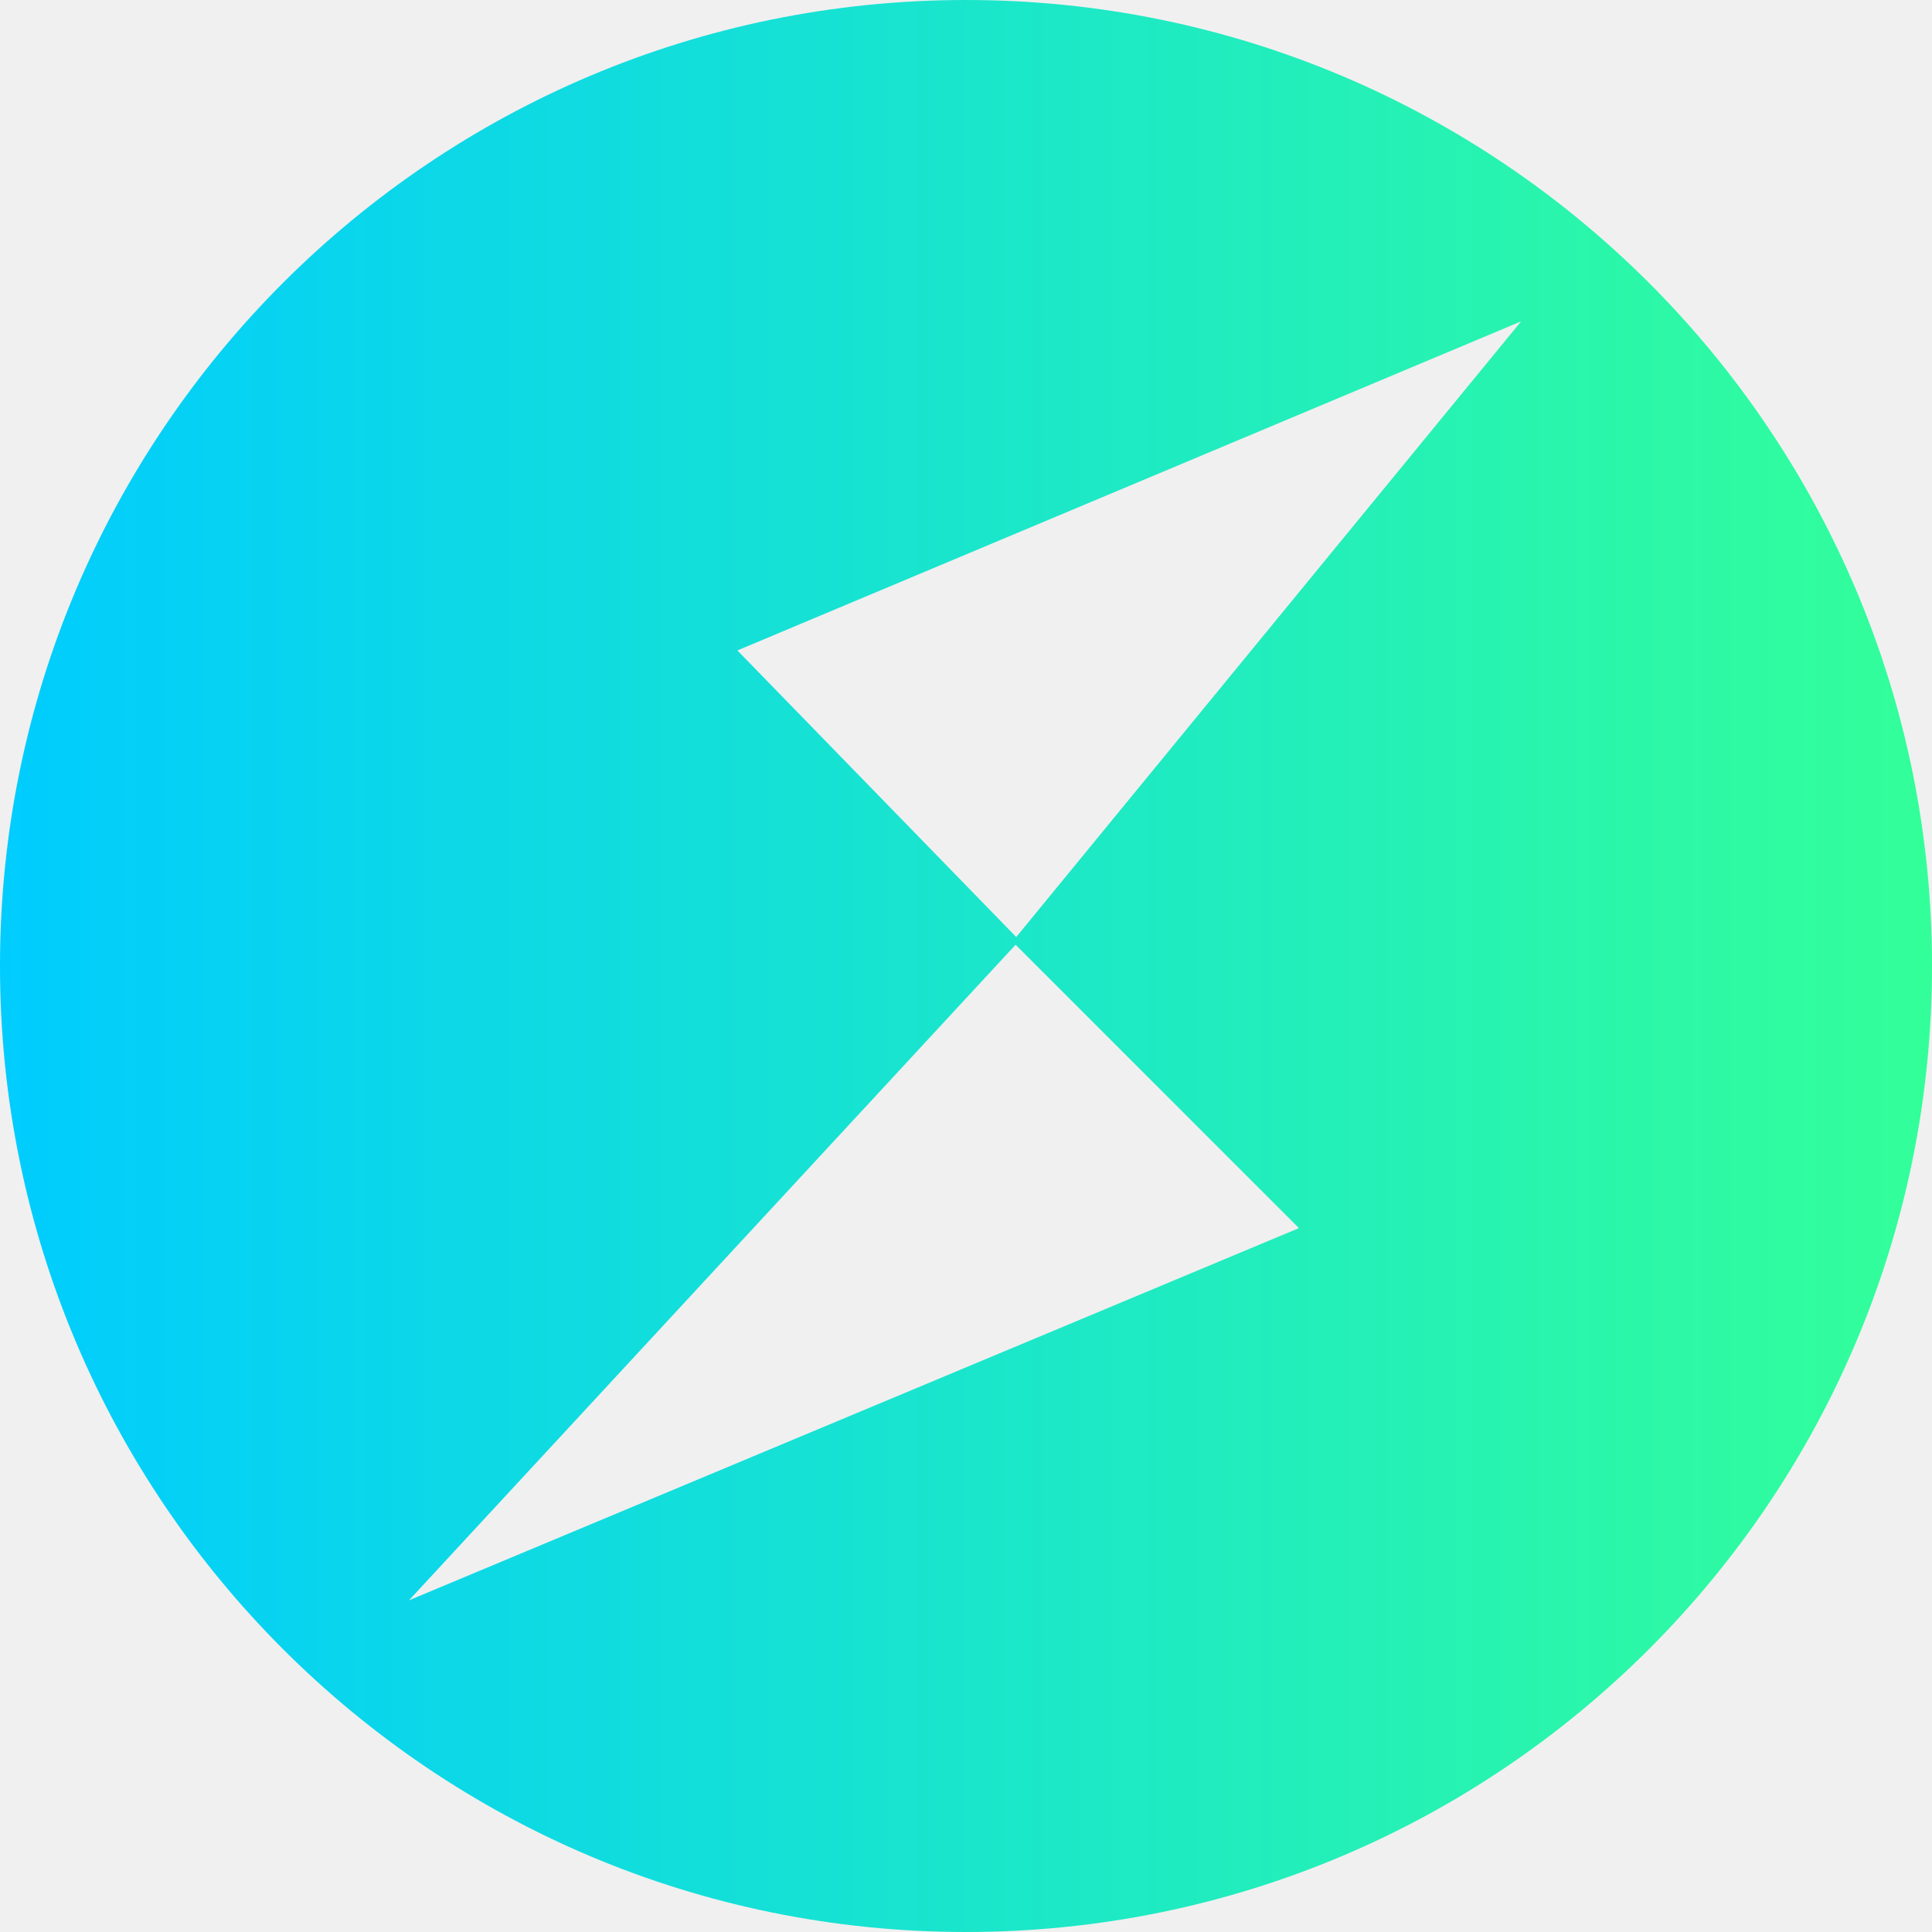
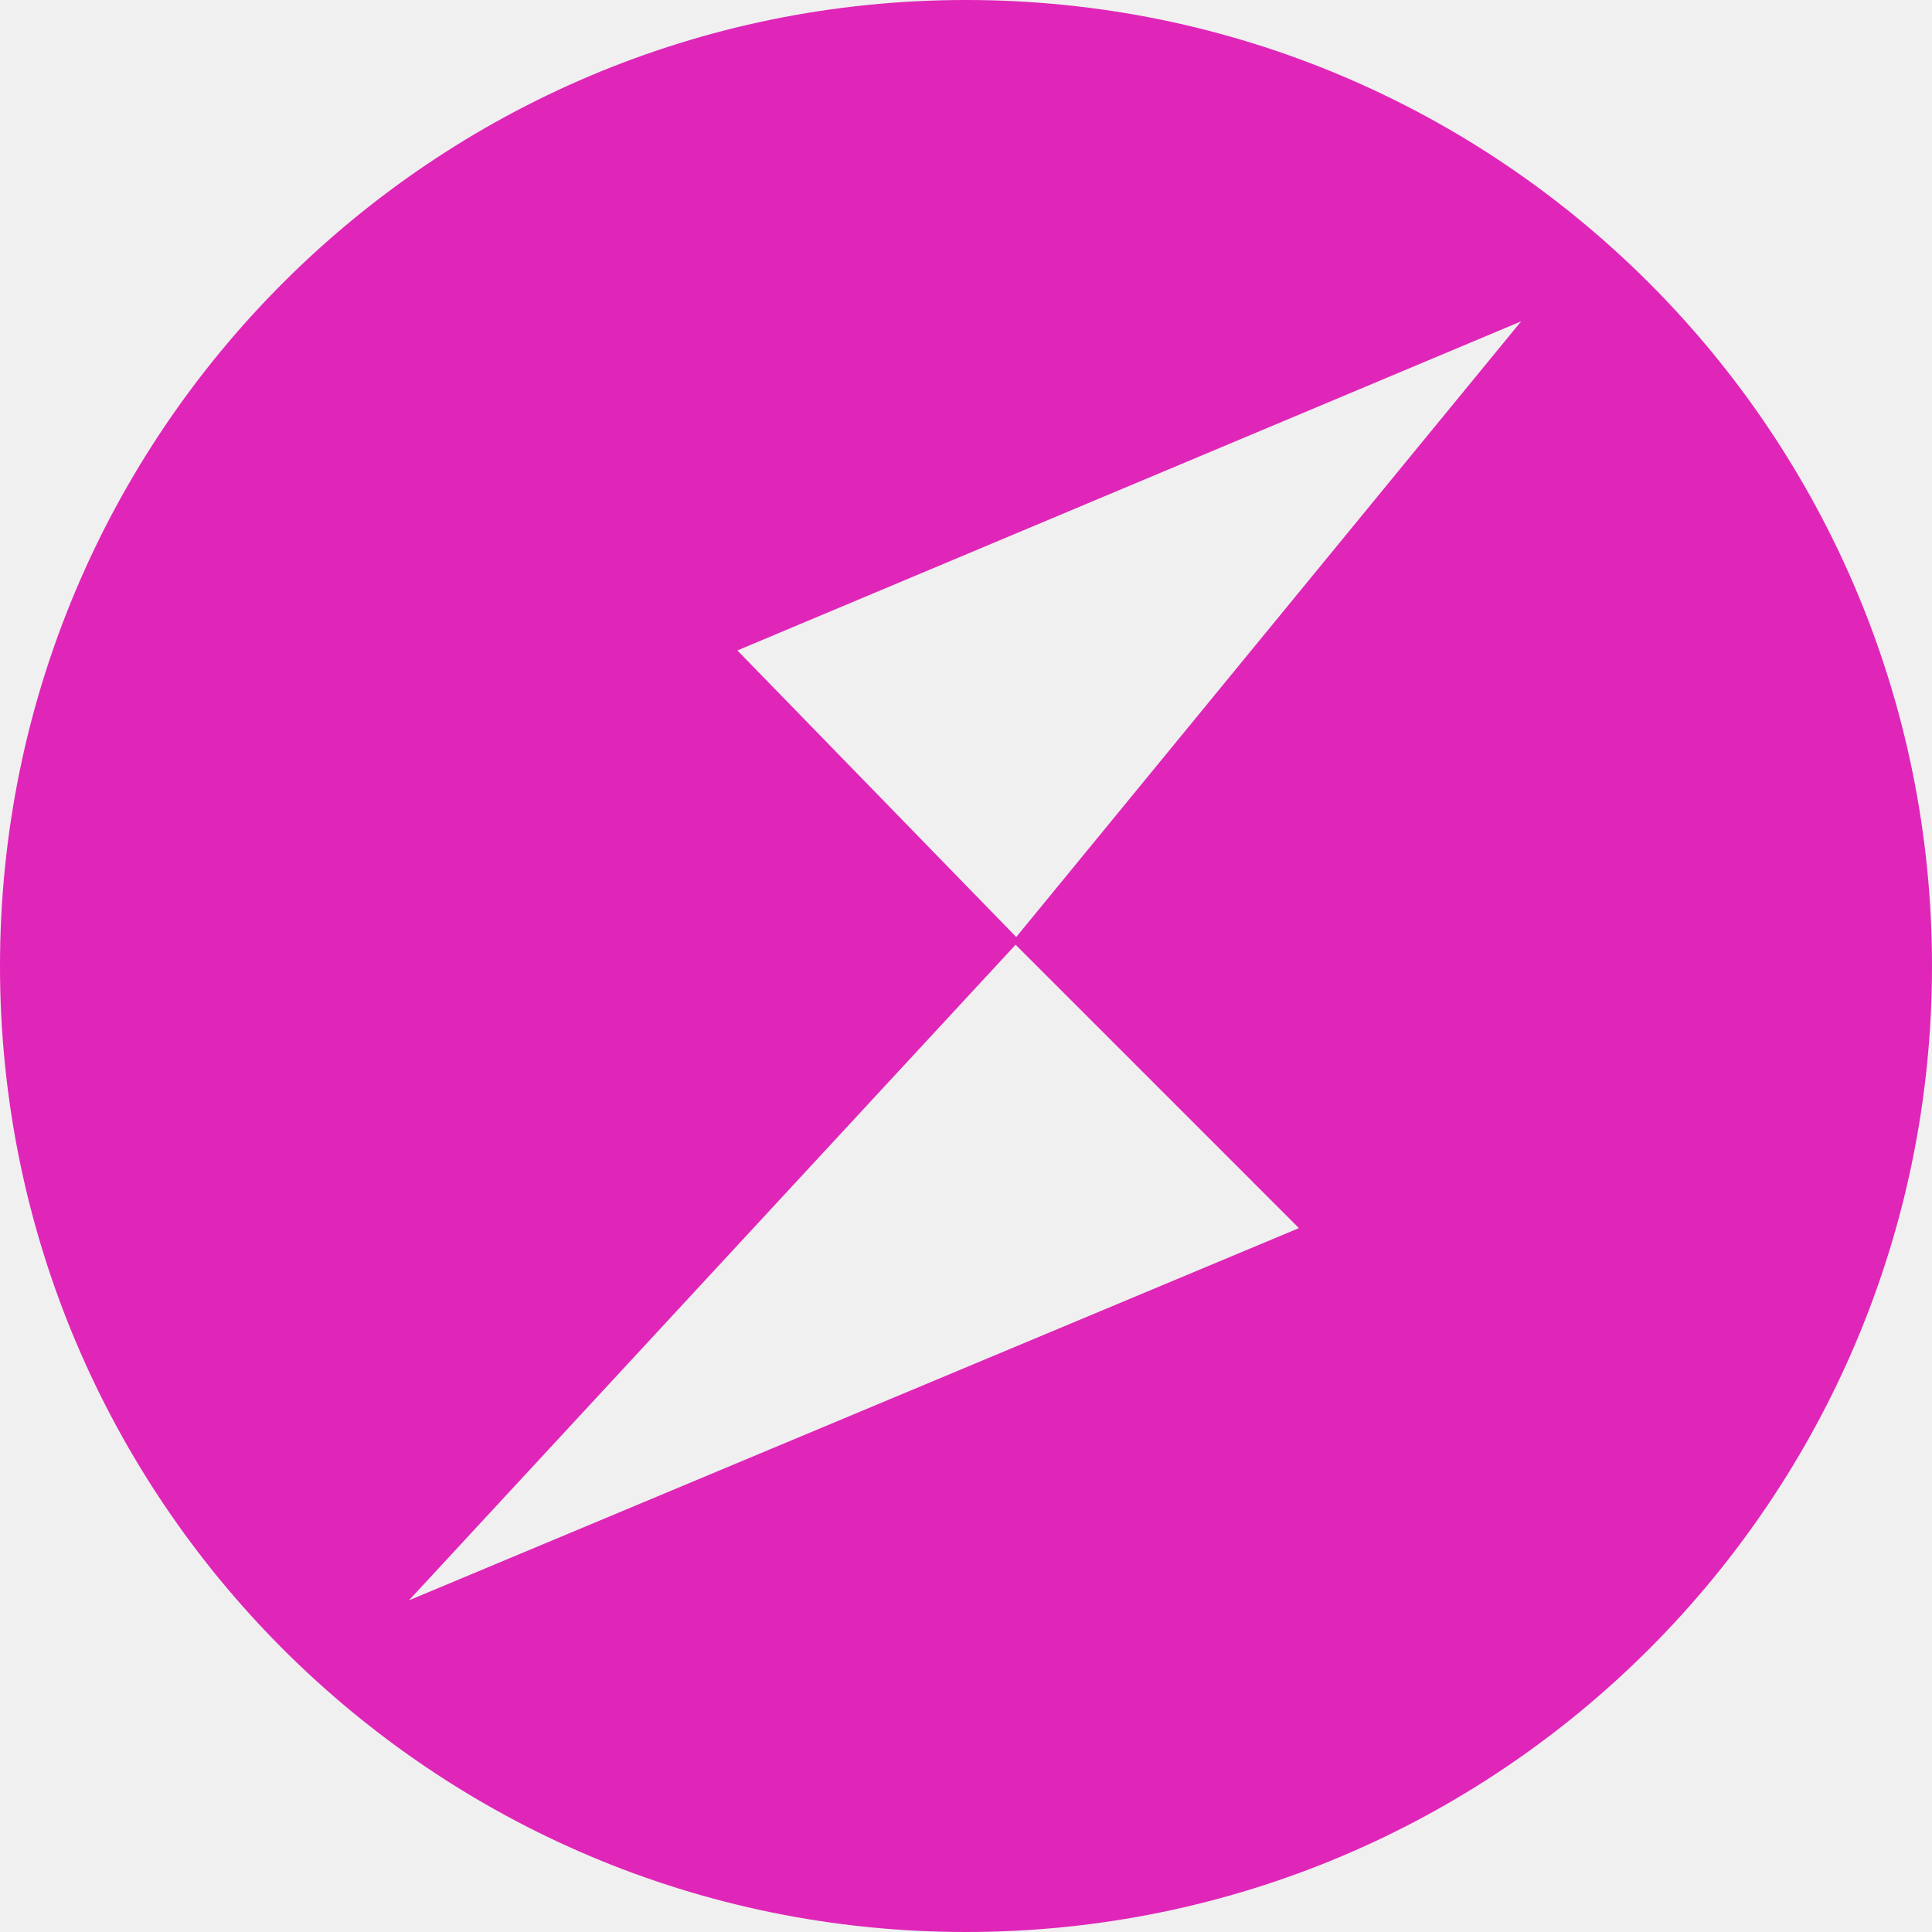
<svg xmlns="http://www.w3.org/2000/svg" width="300" height="300" viewBox="0 0 300 300">
  <defs>
-     <linearGradient id="rune-g" x1="0" y1="0.5" x2="1" y2="0.5">
-       <stop offset="0" stop-color="#00CCFF" />
-       <stop offset="1" stop-color="#33FF99" />
-     </linearGradient>
-     <mask id="rune-bolt">
+     <mask id="brune-bolt">
      <rect width="300" height="300" fill="#fff" />
      <polygon points="114.5,101 236.2,49.9 157.8,145.5" fill="#000" />
      <polygon points="157.7,146.7 201.7,190.7 63.5,248.5" fill="#000" />
    </mask>
  </defs>
-   <circle cx="150" cy="150" r="150" fill="url(#rune-g)" mask="url(#rune-bolt)" />
+   <circle cx="150" cy="150" r="150" fill="#DF26B8" mask="url(#brune-bolt)" />
</svg>
